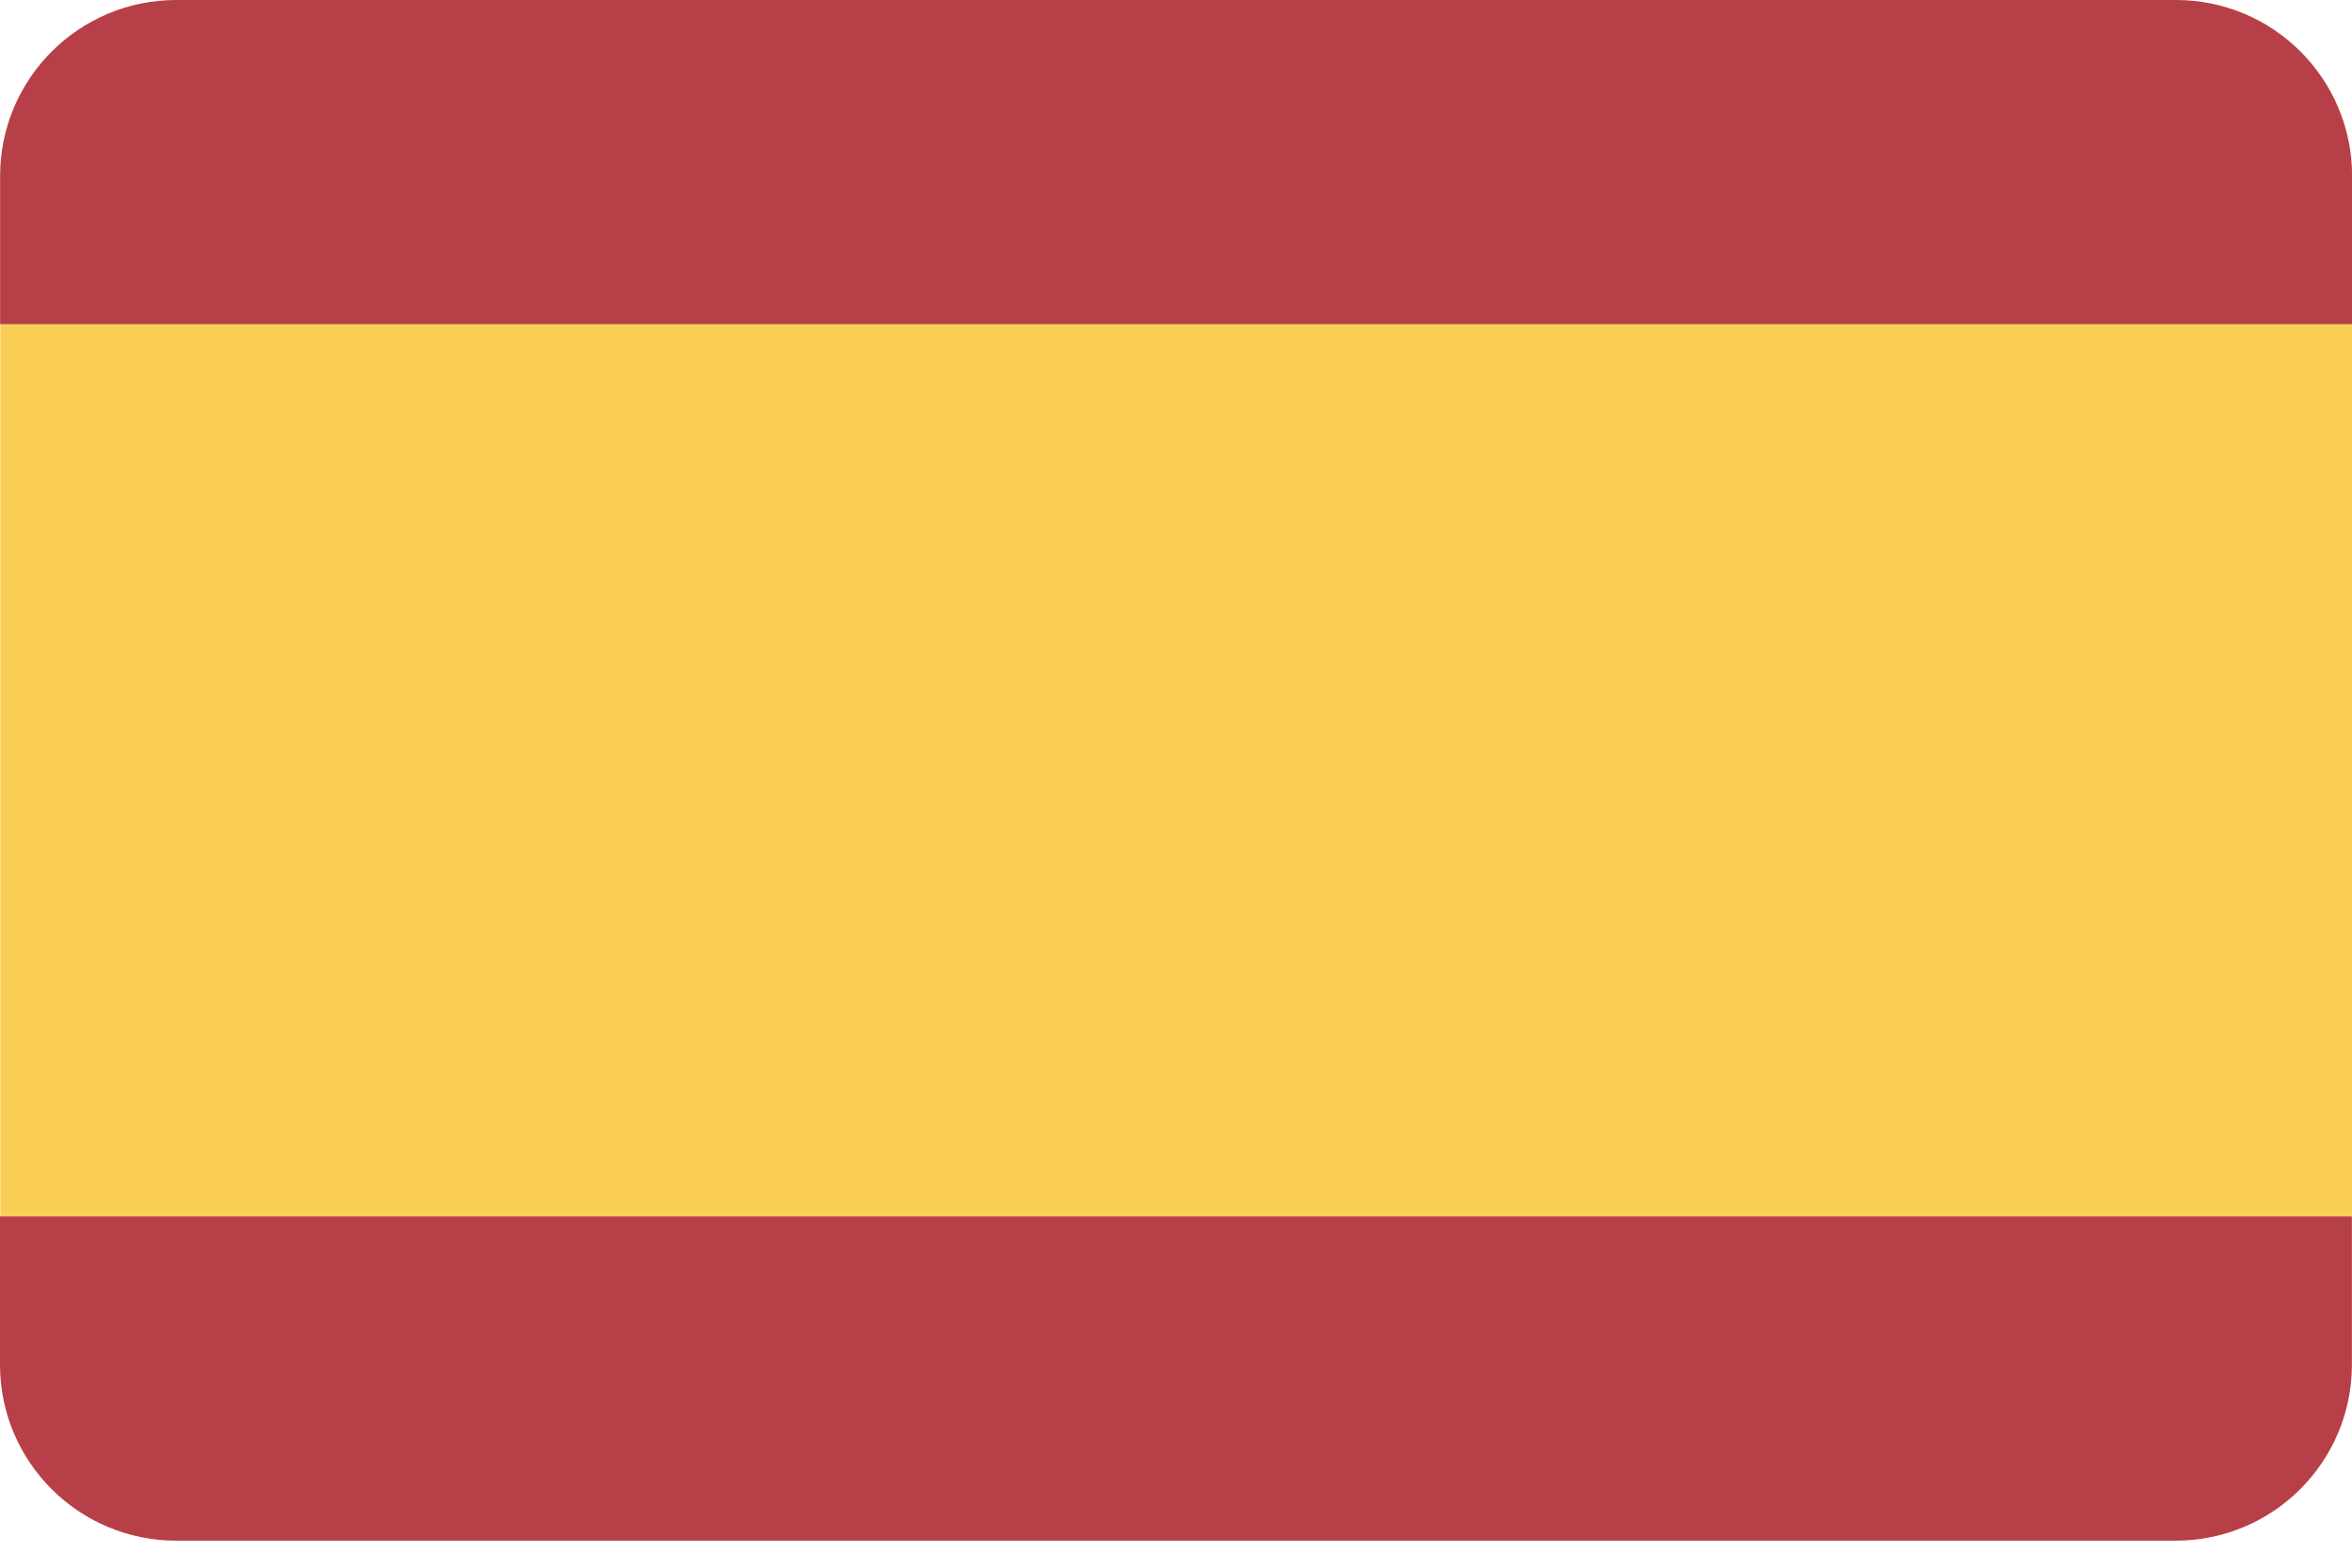
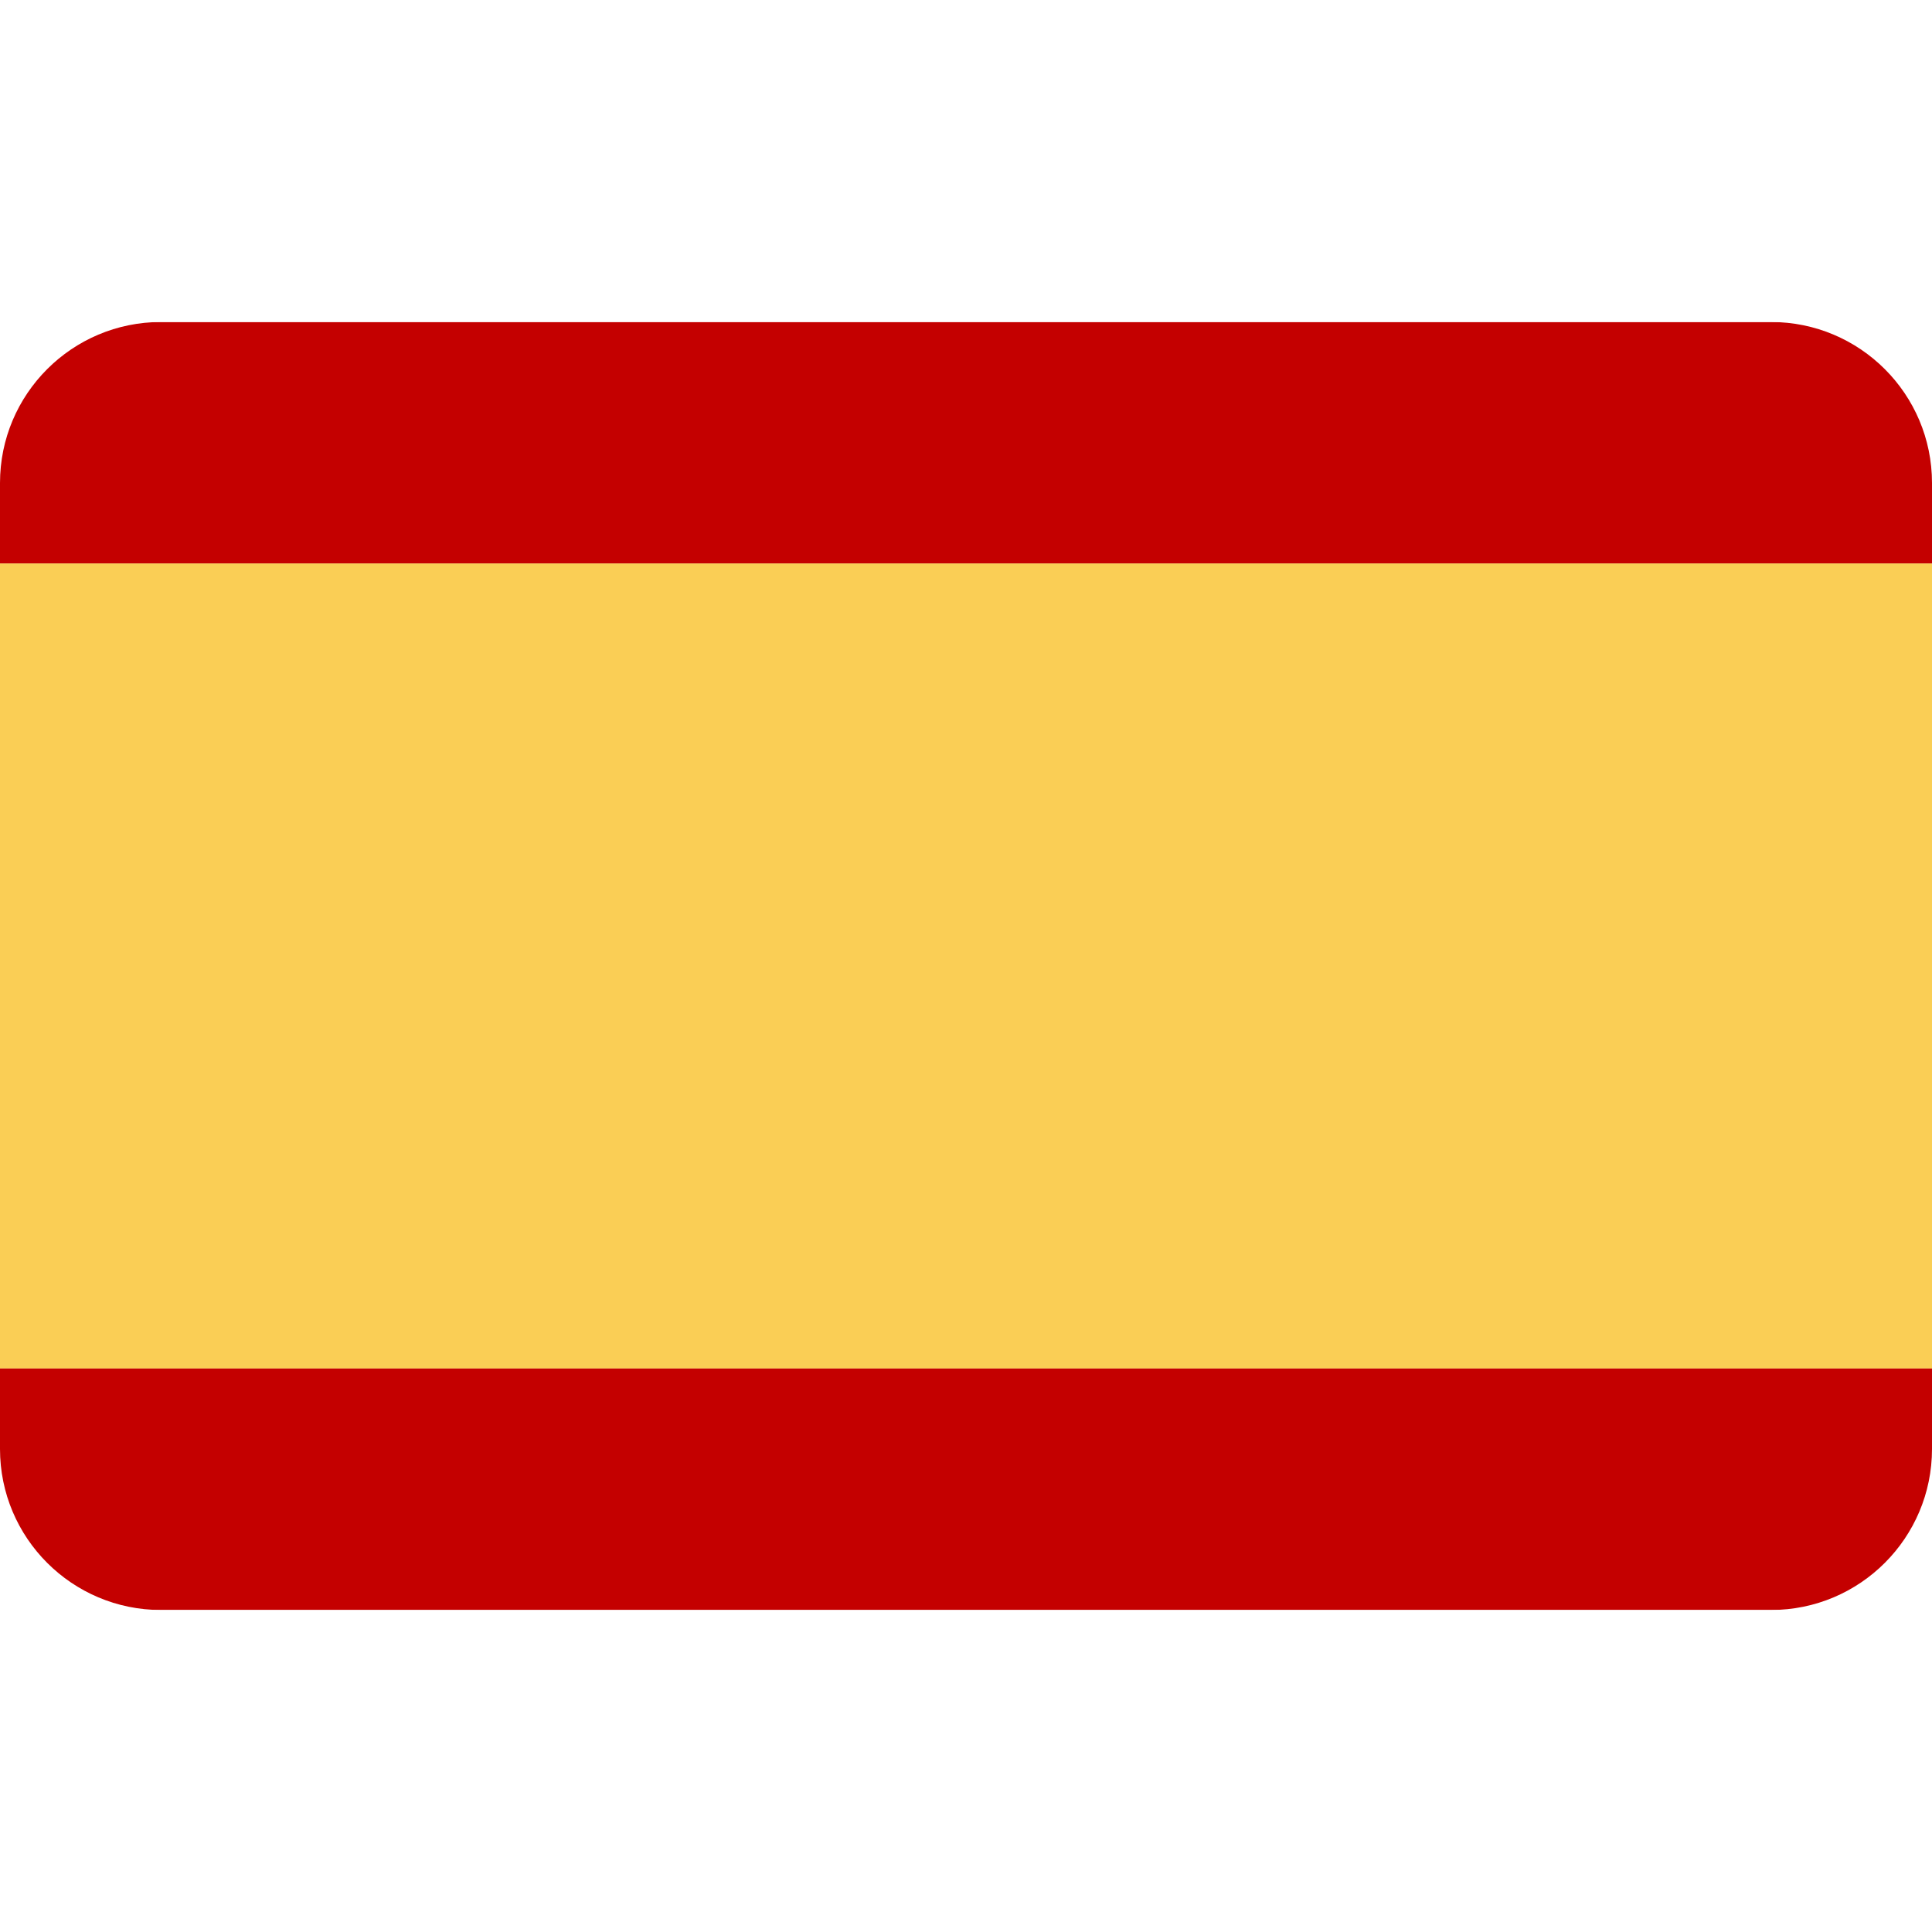
- <svg xmlns="http://www.w3.org/2000/svg" height="16" viewBox="0 0 24 16" width="24">
-   <g fill="none" fill-rule="evenodd">
-     <path d="m0-4h24v24h-24z" />
-     <g>
-       <path d="m0 13.927c0 .993.805 1.797 1.797 1.797h20.405c.993 0 1.797-.805 1.797-1.797v-1.513h-24z" fill="#b73f48" />
-       <path d="m22.203 0h-20.405c-.993 0-1.797.805-1.797 1.797v1.513h24v-1.513c0-.993-.805-1.797-1.797-1.797" fill="#b73f48" />
-       <path d="m.003 12.414h23.997v-9.104h-23.997z" fill="#face55" />
-     </g>
+ <svg xmlns="http://www.w3.org/2000/svg" width="24" height="24" viewBox="0 0 24 24" fill="none">
+   <mask id="mask0" mask-type="alpha" maskUnits="userSpaceOnUse" x="0" y="4" width="24" height="16">
+     <rect y="4" width="24" height="16" rx="2" fill="#C4C4C4" />
+   </mask>
+   <g mask="url(#mask0)">
+     <rect y="4" width="24" height="3" fill="#C40000" />
+     <rect y="7" width="24" height="10" fill="#FACE55" />
+     <rect y="17" width="24" height="3" fill="#C40000" />
  </g>
</svg>
